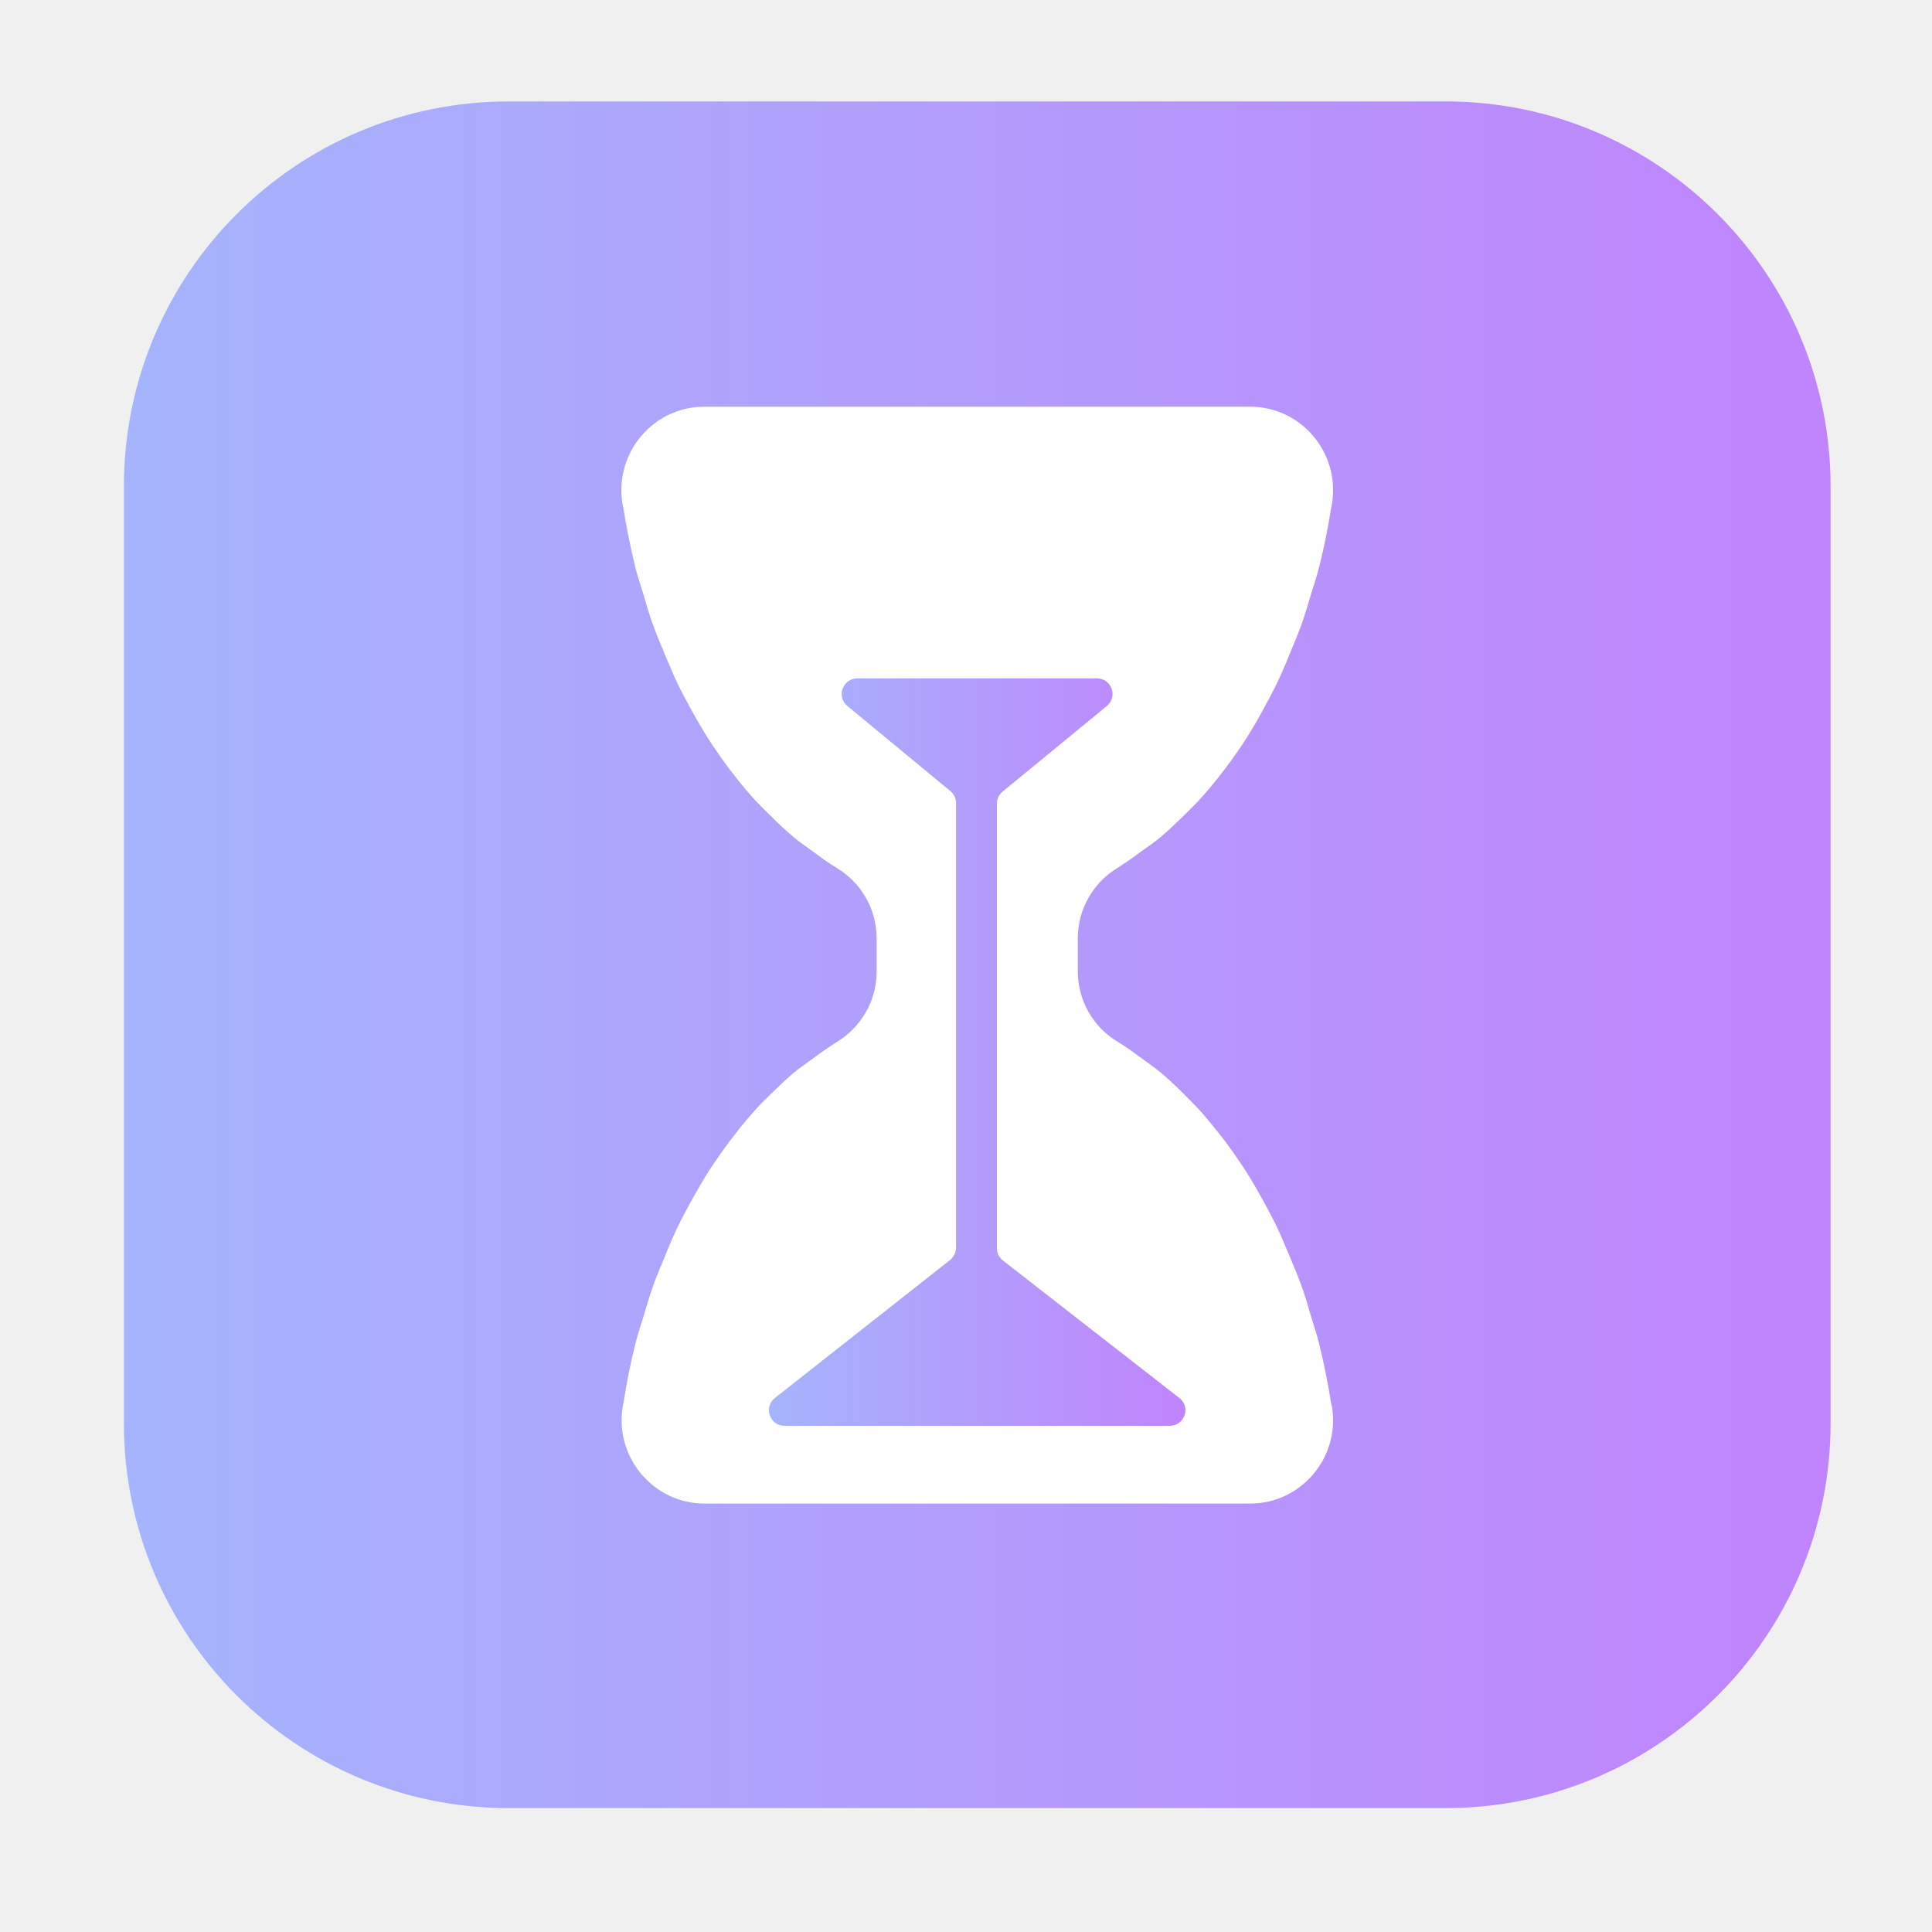
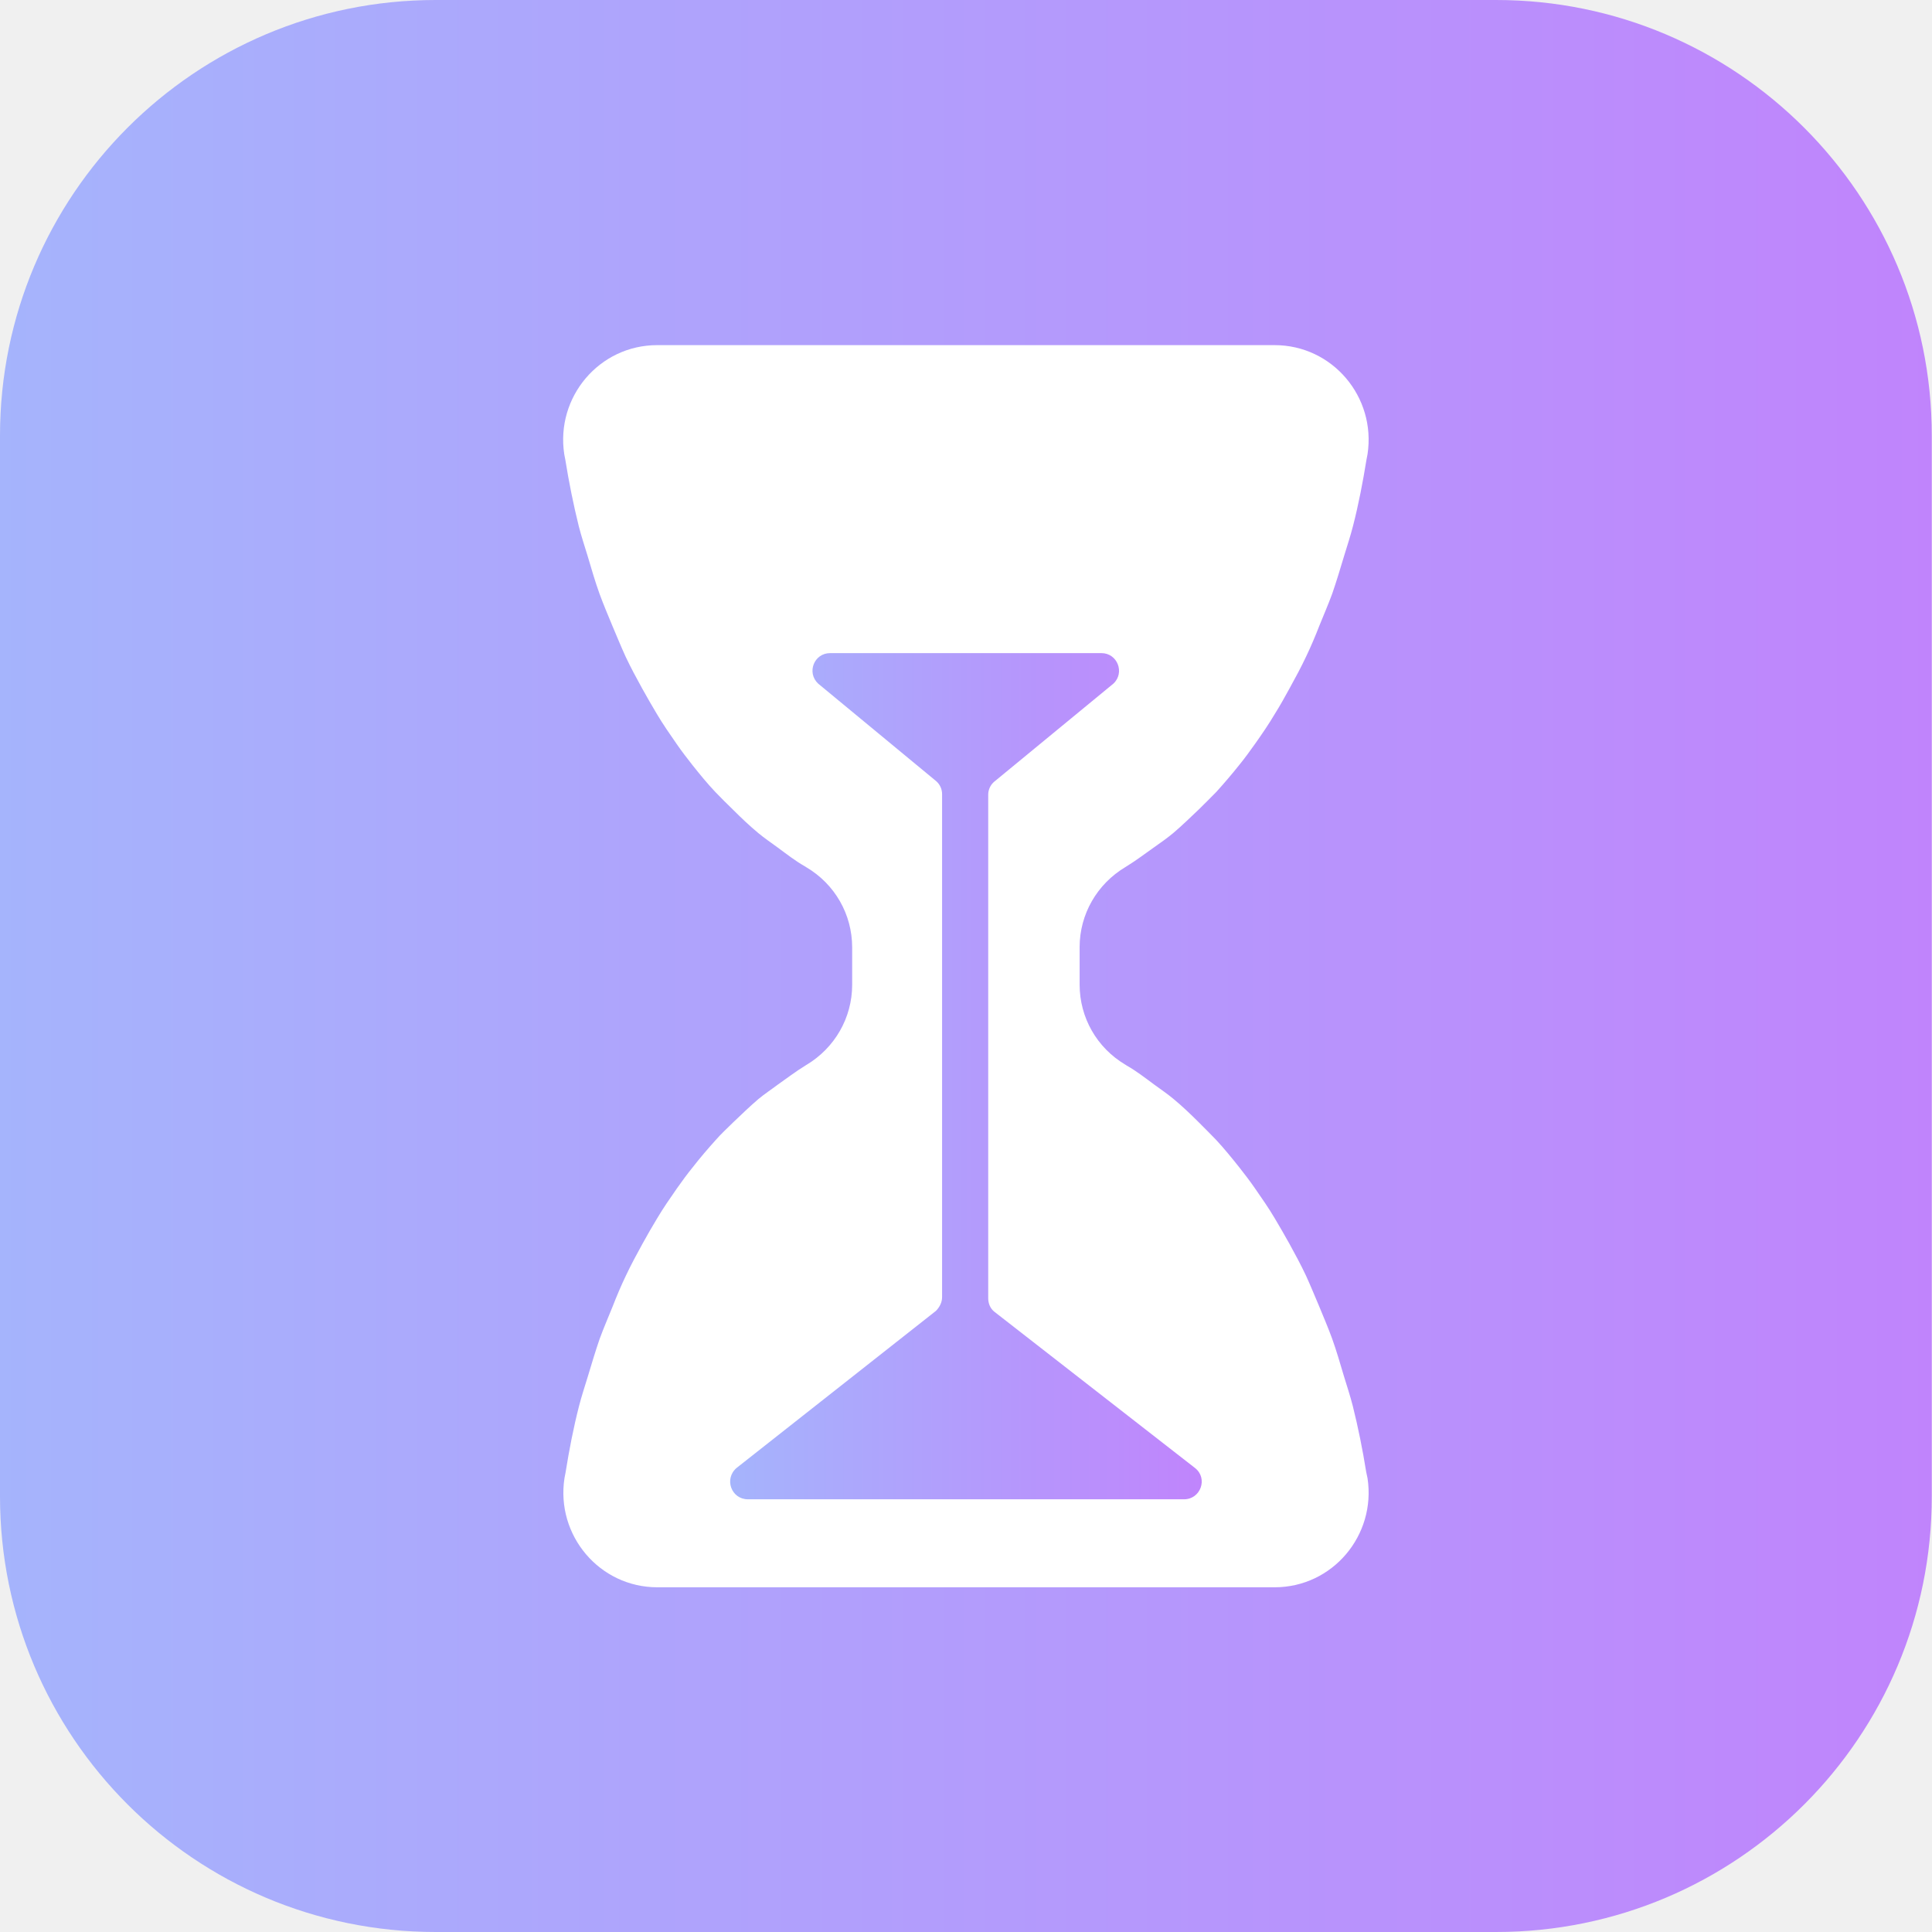
- <svg xmlns="http://www.w3.org/2000/svg" class="icon" style="vertical-align: middle; fill: currentColor; overflow: hidden" viewBox="0 0 1024 1024" version="1.1" p-id="5650">
-   <defs>
-     <linearGradient id="Gradient2">
-       <stop offset="0%" stop-color="#a5b4fc" />
-       <stop offset="100%" stop-color="#c084fc" />
-     </linearGradient>
-   </defs>
-   <path d="M766.208 958.336H269.696c-112.768 0-204.032-91.392-204.032-204.032V257.792c0-112.64 91.264-204.032 204.032-204.032h496.512c112.64 0 204.032 91.392 204.032 204.032v496.512c0 112.768-91.392 204.032-204.032 204.032z" fill="url(#Gradient2)" p-id="5651" />
-   <path d="M705.408 743.04c-1.664-10.624-3.84-20.992-6.272-30.976-1.152-4.736-2.688-9.216-4.096-13.824-1.792-6.016-3.456-12.032-5.632-17.792-1.92-5.248-3.968-10.112-6.144-15.232-2.048-4.736-3.968-9.6-6.144-14.208-2.432-5.12-5.12-10.112-7.808-14.976-2.176-3.968-4.48-7.936-6.784-11.776-2.944-4.864-6.144-9.472-9.344-14.08-2.432-3.456-4.864-6.656-7.424-9.856-3.456-4.352-7.04-8.704-10.752-12.8-2.688-2.816-5.376-5.504-8.064-8.192-3.84-3.84-7.808-7.552-11.904-11.008-2.944-2.432-6.016-4.48-8.96-6.656-4.224-3.072-8.32-6.272-12.672-8.832-0.256-0.128-0.512-0.384-0.768-0.512-13.312-7.936-21.376-22.016-21.376-37.504v-17.536c0-15.488 8.192-29.568 21.376-37.504 0.256-0.128 0.512-0.384 0.768-0.512 4.352-2.688 8.448-5.76 12.672-8.832 3.072-2.176 6.016-4.224 8.96-6.656 4.096-3.456 7.936-7.168 11.904-11.008 2.688-2.688 5.504-5.376 8.192-8.192 3.712-4.096 7.296-8.32 10.752-12.672 2.56-3.2 4.992-6.528 7.424-9.856 3.2-4.48 6.4-9.216 9.344-14.08 2.432-3.84 4.608-7.808 6.784-11.776 2.688-4.864 5.376-9.856 7.808-14.976 2.176-4.608 4.224-9.344 6.144-14.208 2.048-4.992 4.224-9.984 6.144-15.232 2.048-5.76 3.84-11.776 5.632-17.792 1.408-4.608 2.944-9.088 4.096-13.824 2.56-10.112 4.608-20.48 6.272-30.976 0.128-0.896 0.384-1.664 0.512-2.56 4.096-26.752-16.384-51.072-43.52-51.072H373.376c-27.136 0-47.616 24.32-43.52 51.072 0.128 0.896 0.384 1.664 0.512 2.56 1.664 10.624 3.84 20.992 6.272 31.104 1.152 4.736 2.688 9.216 4.096 13.824 1.792 6.016 3.456 12.032 5.632 17.792 1.92 5.248 3.968 10.112 6.144 15.232 2.048 4.736 3.968 9.6 6.144 14.208 2.432 5.12 5.12 10.112 7.808 14.976 2.176 3.968 4.48 7.936 6.784 11.776 2.944 4.864 6.144 9.472 9.344 14.08 2.432 3.456 4.864 6.656 7.424 9.856 3.456 4.352 7.04 8.704 10.752 12.672 2.688 2.816 5.376 5.504 8.192 8.192 3.84 3.84 7.808 7.552 11.904 11.008 2.944 2.432 6.016 4.48 8.96 6.656 4.224 3.072 8.32 6.272 12.672 8.832 0.256 0.128 0.512 0.384 0.768 0.512 13.312 7.936 21.376 22.016 21.376 37.504v17.536c0 15.488-8.192 29.568-21.376 37.504-0.256 0.128-0.512 0.384-0.768 0.512-4.352 2.688-8.448 5.76-12.672 8.832-2.944 2.176-6.016 4.224-8.96 6.656-4.096 3.456-7.936 7.168-11.904 11.008-2.688 2.688-5.504 5.248-8.064 8.192-3.712 4.096-7.296 8.32-10.752 12.8-2.56 3.2-4.992 6.528-7.424 9.856-3.2 4.608-6.4 9.216-9.344 14.08-2.304 3.84-4.608 7.808-6.784 11.776-2.688 4.864-5.376 9.856-7.808 14.976-2.176 4.608-4.224 9.344-6.144 14.208-2.048 4.992-4.224 9.984-6.144 15.232-2.048 5.76-3.84 11.776-5.632 17.792-1.408 4.608-2.944 9.088-4.096 13.824-2.56 10.112-4.608 20.48-6.272 31.104-0.128 0.896-0.384 1.664-0.512 2.56-4.096 26.752 16.384 51.072 43.52 51.072h289.024c27.136 0 47.616-24.32 43.52-51.072-0.256-1.024-0.512-1.92-0.64-2.816z" fill="#FFFFFF" p-id="5652" />
-   <path d="M415.872 755.712h204.16c7.68 0 11.264-9.728 5.248-14.592l-93.952-73.216c-1.92-1.536-2.944-3.84-2.944-6.4V425.856c0-2.304 1.024-4.48 2.688-6.016l55.936-45.952c5.504-5.12 1.92-14.336-5.632-14.336H454.4c-7.552 0-11.136 9.216-5.632 14.336l55.296 45.696c1.664 1.536 2.688 3.712 2.688 6.016v235.648c0 2.432-1.152 4.736-2.944 6.4L410.496 741.12c-5.888 4.992-2.432 14.592 5.376 14.592z" fill="url(#Gradient2)" p-id="5653" />
+ <svg xmlns="http://www.w3.org/2000/svg" version="1.1" id="图层_1" x="0px" y="0px" viewBox="0 0 904.6 904.6" style="enable-background:new 0 0 904.6 904.6;" xml:space="preserve">
+   <style type="text/css">
+ 	.st0{fill:url(#SVGID_1_);}
+ 	.st1{fill:#FFFFFF;}
+ 	.st2{fill:url(#SVGID_2_);}
+ </style>
+   <linearGradient id="SVGID_1_" gradientUnits="userSpaceOnUse" x1="148.099" y1="877.729" x2="149.099" y2="877.729" gradientTransform="matrix(904.576 0 0 -904.576 -133967.172 794425.125)">
+     <stop offset="0" style="stop-color:#A5B4FC" />
+     <stop offset="1" style="stop-color:#C084FC" />
+   </linearGradient>
+   <path class="st0" d="M700.5,904.6H204c-112.8,0-204-91.4-204-204V204C0,91.4,91.3,0,204,0h496.5c112.6,0,204,91.4,204,204v496.5  C904.6,813.3,813.2,904.6,700.5,904.6L700.5,904.6z" />
+   <path class="st1" d="M639.7,689.3c-1.7-10.6-3.8-21-6.3-31c-1.2-4.7-2.7-9.2-4.1-13.8c-1.8-6-3.5-12-5.6-17.8  c-1.9-5.2-4-10.1-6.1-15.2c-2-4.7-4-9.6-6.1-14.2c-2.4-5.1-5.1-10.1-7.8-15c-2.2-4-4.5-7.9-6.8-11.8c-2.9-4.9-6.1-9.5-9.3-14.1  c-2.4-3.5-4.9-6.7-7.4-9.9c-3.5-4.4-7-8.7-10.8-12.8c-2.7-2.8-5.4-5.5-8.1-8.2c-3.8-3.8-7.8-7.6-11.9-11c-2.9-2.4-6-4.5-9-6.7  c-4.2-3.1-8.3-6.3-12.7-8.8c-0.3-0.1-0.5-0.4-0.8-0.5c-13.3-7.9-21.4-22-21.4-37.5v-17.5c0-15.5,8.2-29.6,21.4-37.5  c0.3-0.1,0.5-0.4,0.8-0.5c4.4-2.7,8.4-5.8,12.7-8.8c3.1-2.2,6-4.2,9-6.7c4.1-3.5,7.9-7.2,11.9-11c2.7-2.7,5.5-5.4,8.2-8.2  c3.7-4.1,7.3-8.3,10.8-12.7c2.6-3.2,5-6.5,7.4-9.9c3.2-4.5,6.4-9.2,9.3-14.1c2.4-3.8,4.6-7.8,6.8-11.8c2.7-4.9,5.4-9.9,7.8-15  c2.2-4.6,4.2-9.3,6.1-14.2c2-5,4.2-10,6.1-15.2c2-5.8,3.8-11.8,5.6-17.8c1.4-4.6,2.9-9.1,4.1-13.8c2.6-10.1,4.6-20.5,6.3-31  c0.1-0.9,0.4-1.7,0.5-2.6c4.1-26.8-16.4-51.1-43.5-51.1H307.7c-27.1,0-47.6,24.3-43.5,51.1c0.1,0.9,0.4,1.7,0.5,2.6  c1.7,10.6,3.8,21,6.3,31.1c1.2,4.7,2.7,9.2,4.1,13.8c1.8,6,3.5,12,5.6,17.8c1.9,5.2,4,10.1,6.1,15.2c2,4.7,4,9.6,6.1,14.2  c2.4,5.1,5.1,10.1,7.8,15c2.2,4,4.5,7.9,6.8,11.8c2.9,4.9,6.1,9.5,9.3,14.1c2.4,3.5,4.9,6.7,7.4,9.9c3.5,4.4,7,8.7,10.8,12.7  c2.7,2.8,5.4,5.5,8.2,8.2c3.8,3.8,7.8,7.6,11.9,11c2.9,2.4,6,4.5,9,6.7c4.2,3.1,8.3,6.3,12.7,8.8c0.3,0.1,0.5,0.4,0.8,0.5  c13.3,7.9,21.4,22,21.4,37.5v17.5c0,15.5-8.2,29.6-21.4,37.5c-0.3,0.1-0.5,0.4-0.8,0.5c-4.4,2.7-8.4,5.8-12.7,8.8  c-2.9,2.2-6,4.2-9,6.7c-4.1,3.5-7.9,7.2-11.9,11c-2.7,2.7-5.5,5.2-8.1,8.2c-3.7,4.1-7.3,8.3-10.8,12.8c-2.6,3.2-5,6.5-7.4,9.9  c-3.2,4.6-6.4,9.2-9.3,14.1c-2.3,3.8-4.6,7.8-6.8,11.8c-2.7,4.9-5.4,9.9-7.8,15c-2.2,4.6-4.2,9.3-6.1,14.2c-2,5-4.2,10-6.1,15.2  c-2,5.8-3.8,11.8-5.6,17.8c-1.4,4.6-2.9,9.1-4.1,13.8c-2.6,10.1-4.6,20.5-6.3,31.1c-0.1,0.9-0.4,1.7-0.5,2.6  c-4.1,26.8,16.4,51.1,43.5,51.1h289c27.1,0,47.6-24.3,43.5-51.1C640.1,691.1,639.9,690.2,639.7,689.3L639.7,689.3z" />
+   <linearGradient id="SVGID_2_" gradientUnits="userSpaceOnUse" x1="147.367" y1="877.857" x2="148.367" y2="877.857" gradientTransform="matrix(220.7715 0 0 -396.16 -32192.49 348275.656)">
+     <stop offset="0" style="stop-color:#A5B4FC" />
+     <stop offset="1" style="stop-color:#C084FC" />
+   </linearGradient>
+   <path class="st2" d="M350.2,702h204.2c7.7,0,11.3-9.7,5.2-14.6l-94-73.2c-1.9-1.5-2.9-3.8-2.9-6.4V372.1c0-2.3,1-4.5,2.7-6l55.9-46  c5.5-5.1,1.9-14.3-5.6-14.3h-127c-7.6,0-11.1,9.2-5.6,14.3l55.3,45.7c1.7,1.5,2.7,3.7,2.7,6v235.6c0,2.4-1.2,4.7-2.9,6.4l-93.3,73.5  C338.9,692.4,342.4,702,350.2,702z" />
</svg>
